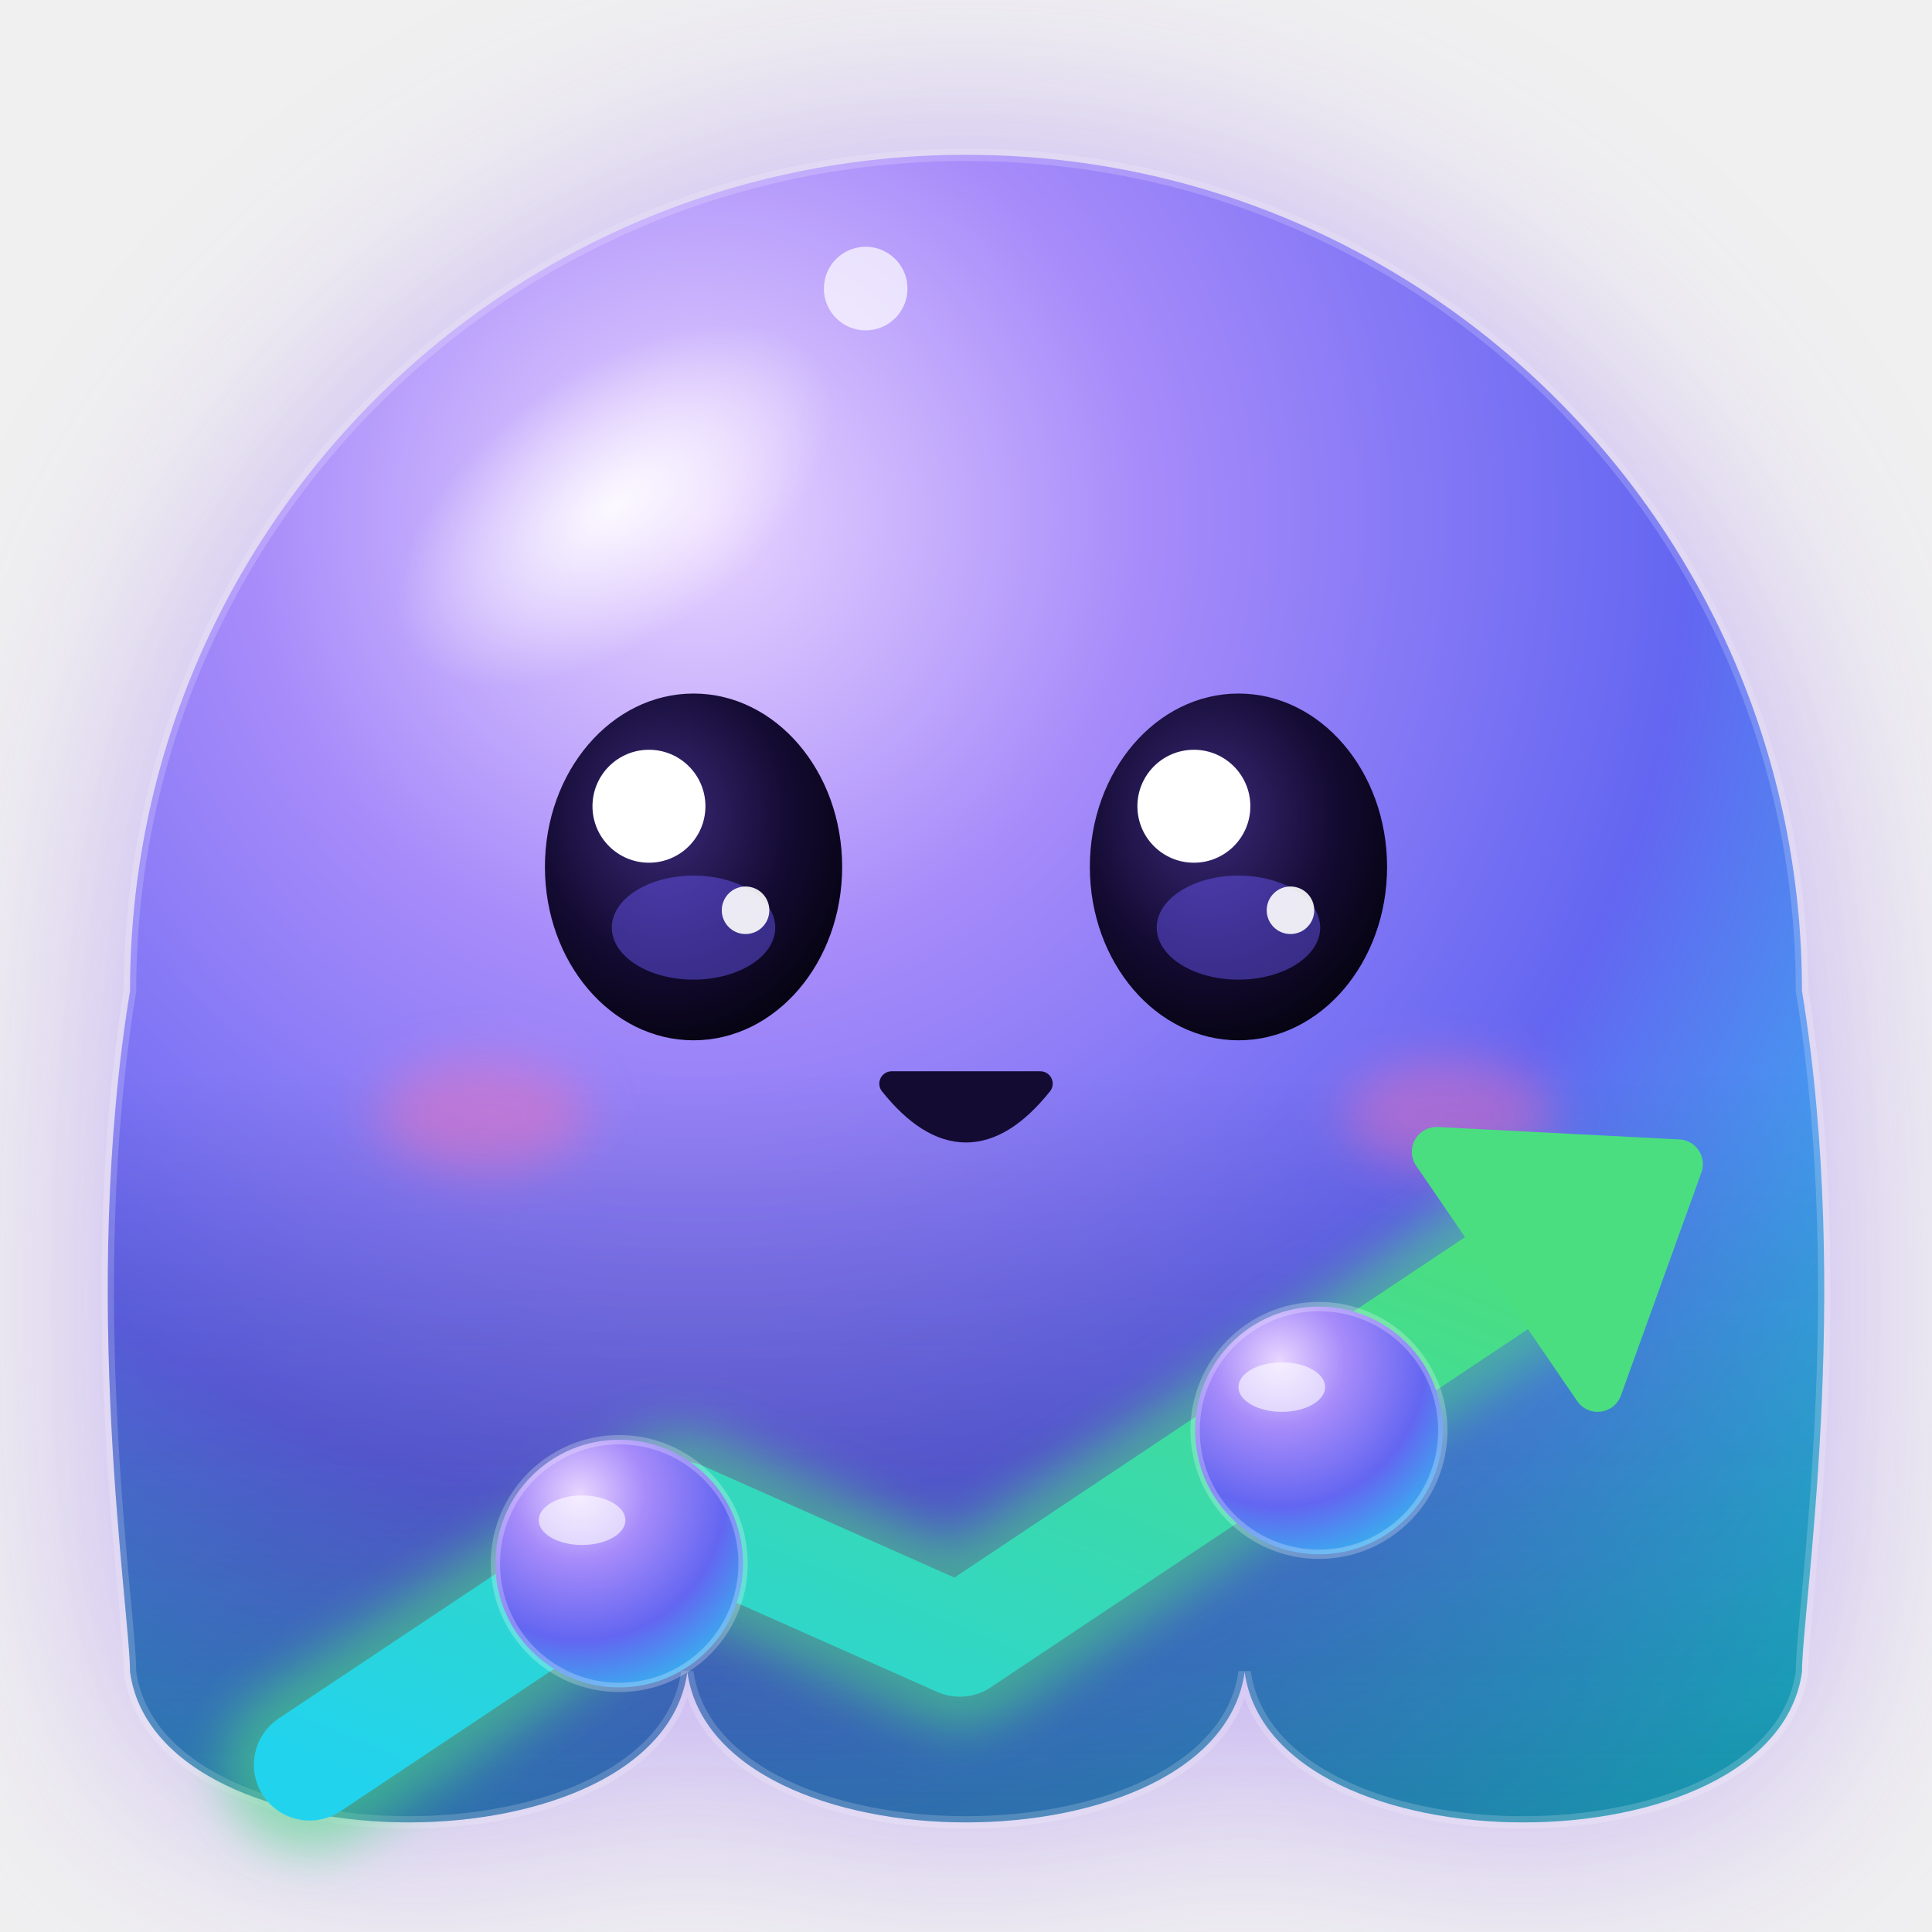
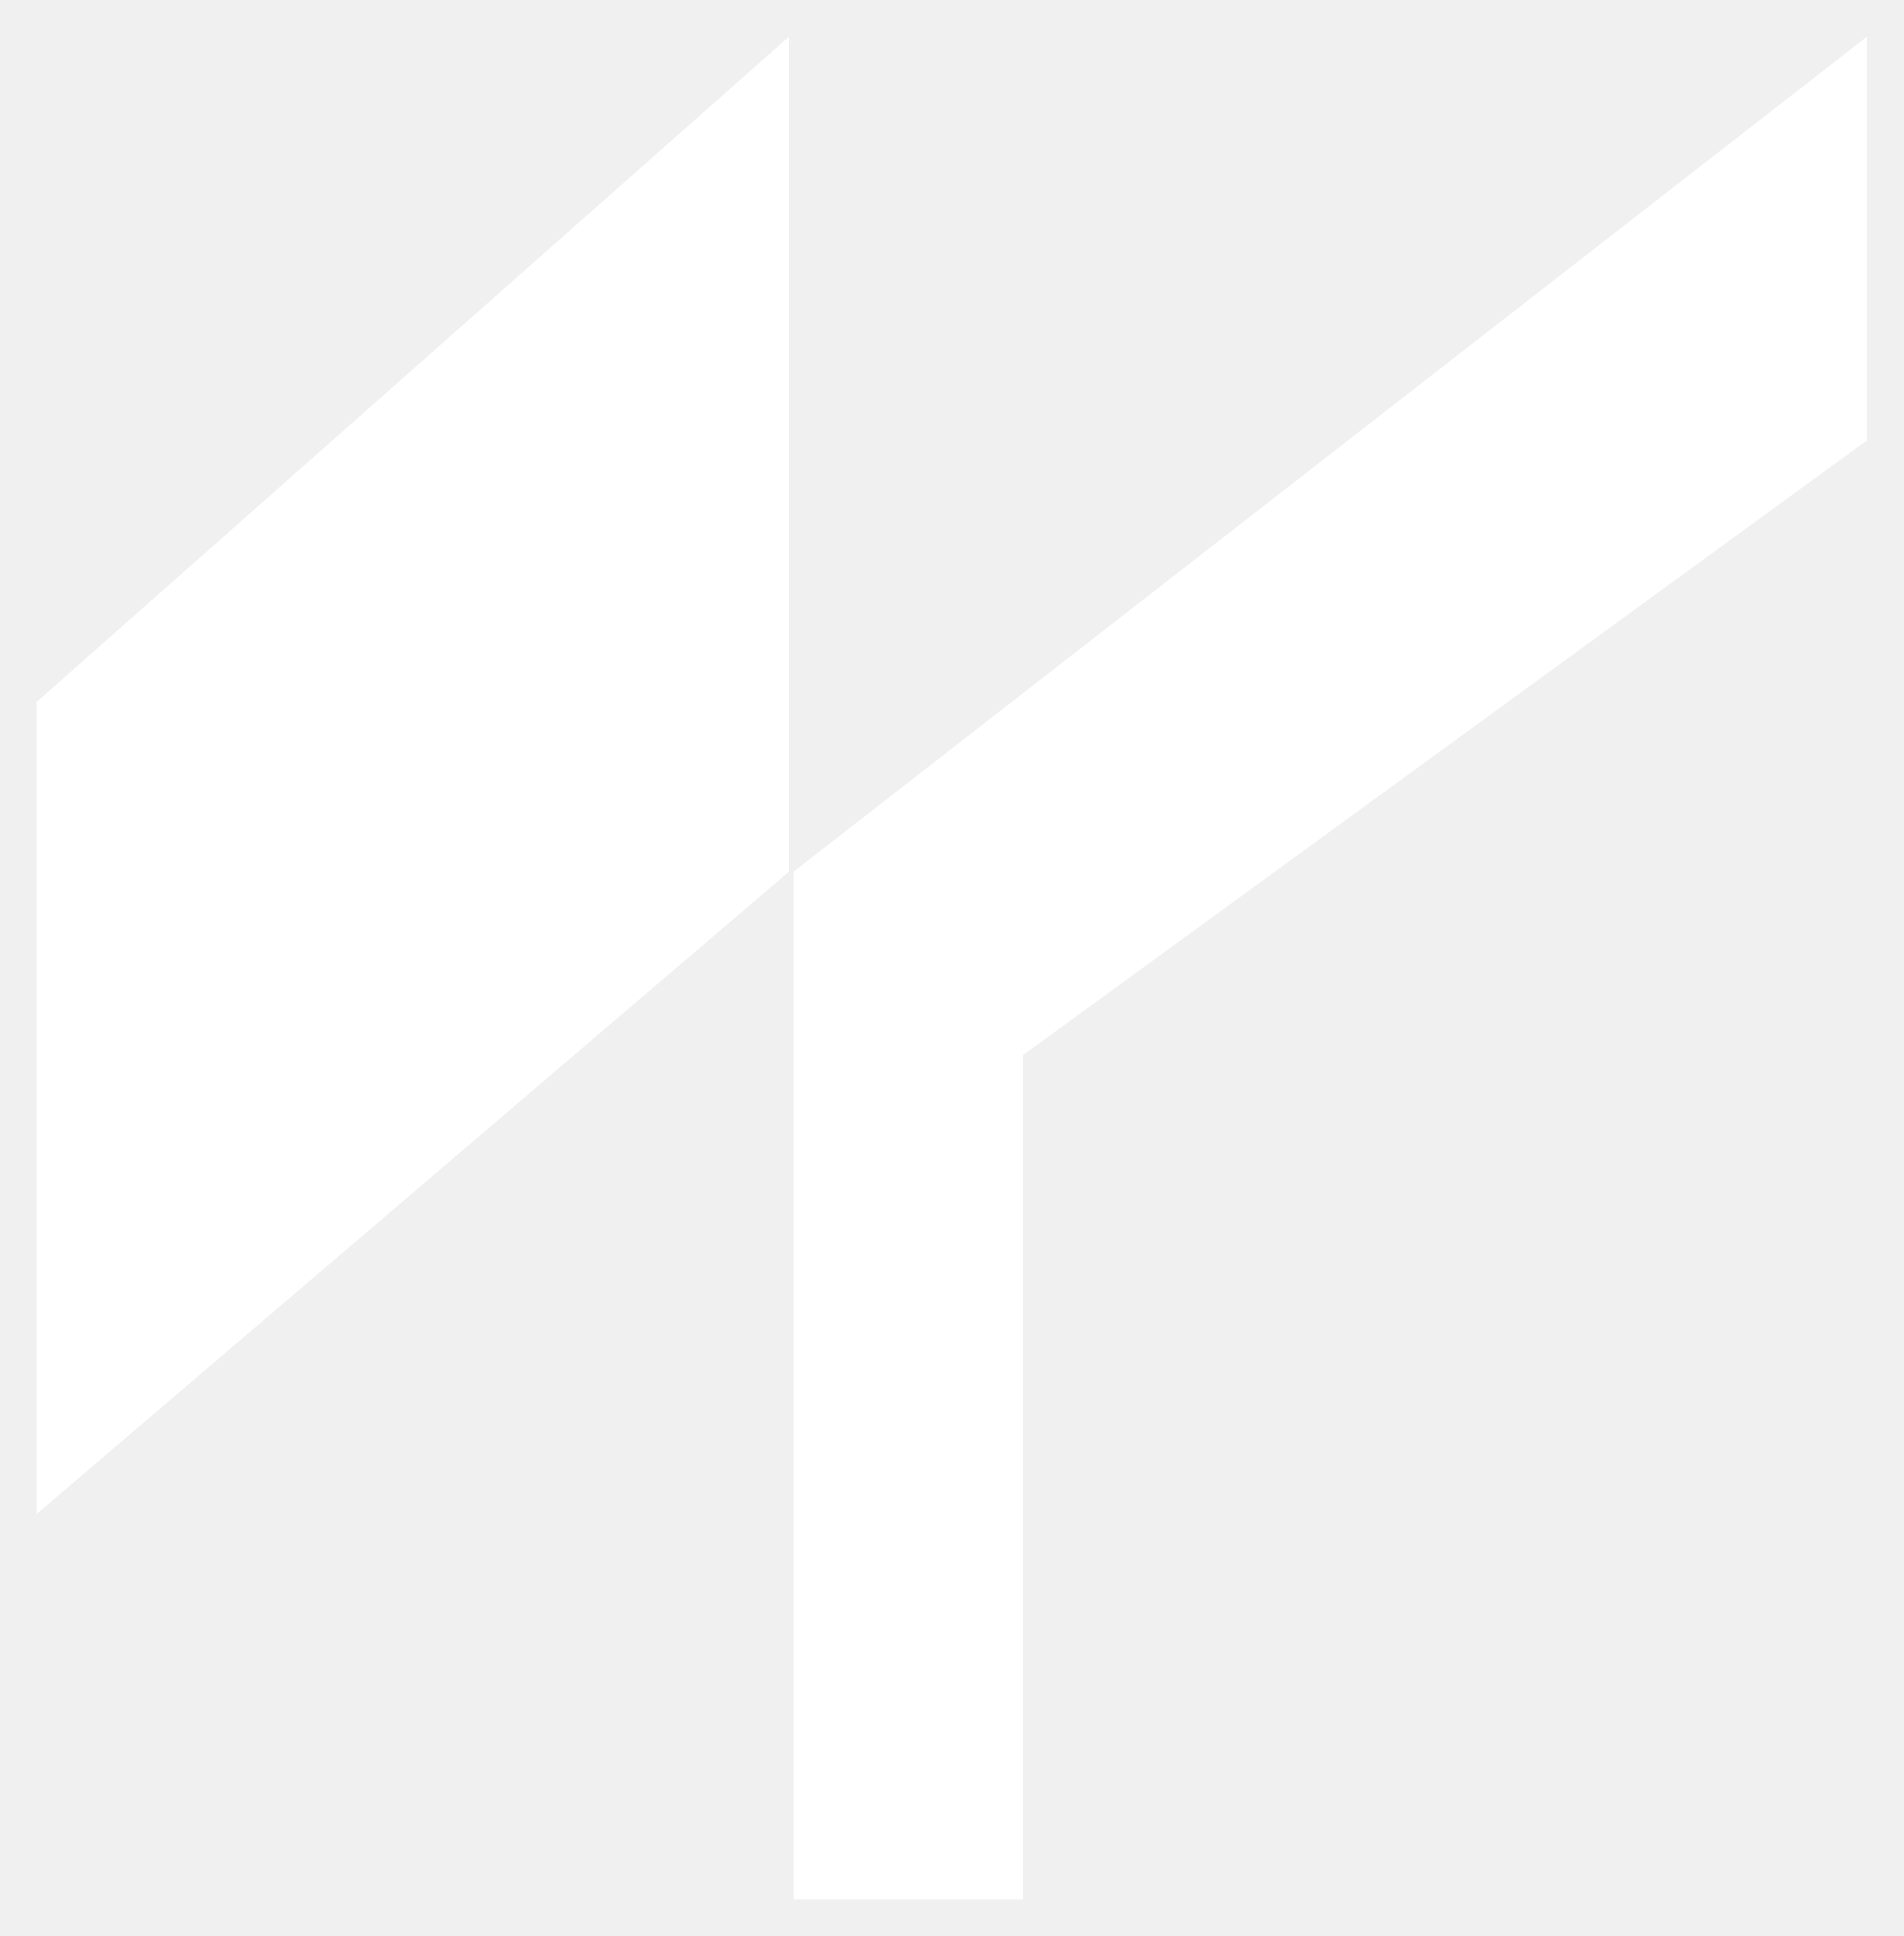
- <svg xmlns="http://www.w3.org/2000/svg" viewBox="200 150 624 624" width="624" height="624">
-   <defs>
-     <linearGradient id="bg" x1="0" y1="0" x2="0" y2="1">
-       <stop offset="0" stop-color="#161A2B" />
-       <stop offset="1" stop-color="#06070C" />
-     </linearGradient>
-     <radialGradient id="vign" cx="50%" cy="38%" r="70%">
-       <stop offset="0" stop-color="#7C3AED" stop-opacity=".22" />
-       <stop offset="1" stop-color="#7C3AED" stop-opacity="0" />
-     </radialGradient>
-     <filter id="glow" x="-50%" y="-50%" width="200%" height="200%">
-       <feGaussianBlur stdDeviation="40" />
-     </filter>
-     <filter id="soft" x="-50%" y="-50%" width="200%" height="200%">
-       <feGaussianBlur stdDeviation="8" />
-     </filter>
-     <radialGradient id="spec" cx="50%" cy="50%" r="50%">
-       <stop offset="0" stop-color="#fff" stop-opacity=".9" />
-       <stop offset="1" stop-color="#fff" stop-opacity="0" />
-     </radialGradient>
-     <radialGradient id="body" cx="34%" cy="22%" r="95%">
-       <stop offset="0" stop-color="#E9D5FF" />
-       <stop offset=".28" stop-color="#A78BFA" />
-       <stop offset=".62" stop-color="#6366F1" />
-       <stop offset="1" stop-color="#22D3EE" />
-     </radialGradient>
-     <linearGradient id="bodyshade" x1="0" y1="0" x2="0" y2="1">
-       <stop offset=".55" stop-color="#000" stop-opacity="0" />
-       <stop offset="1" stop-color="#0B1030" stop-opacity=".35" />
-     </linearGradient>
-     <radialGradient id="eye" cx="40%" cy="35%" r="70%">
-       <stop offset="0" stop-color="#3B2A7A" />
-       <stop offset=".6" stop-color="#140B33" />
-       <stop offset="1" stop-color="#05030F" />
-     </radialGradient>
-     <radialGradient id="gorb" cx="36%" cy="30%" r="78%">
-       <stop offset="0" stop-color="#DCFCE7" />
-       <stop offset=".45" stop-color="#34E07A" />
-       <stop offset="1" stop-color="#0F6B32" />
-     </radialGradient>
-     <linearGradient id="flat" x1="0.15" y1="0" x2="0.85" y2="1">
-       <stop offset="0" stop-color="#A855F7" />
-       <stop offset=".55" stop-color="#22D3EE" />
-       <stop offset="1" stop-color="#34E07A" />
-     </linearGradient>
-     <linearGradient id="arrow" x1="0" y1="1" x2="1" y2="0">
-       <stop offset="0" stop-color="#22D3EE" />
-       <stop offset="1" stop-color="#4ADE80" />
-     </linearGradient>
-     <clipPath id="sq">
-       <rect width="1024" height="1024" rx="230" />
-     </clipPath>
-   </defs>
-   <g clip-path="url(#sq)">
-     <path d="M242.0,470.0 A270.0,270.0 0 0 1 782.0,470.0 C798.2,569.0 782.0,670 782.0,690 C773.0,754.8 611.0,754.8 602.0,690 C593.0,754.8 431.0,754.8 422.0,690 C413.0,754.8 251.0,754.8 242.0,690 C242.0,670 225.8,569.0 242.0,470.0 Z" fill="#8B5CF6" opacity=".45" filter="url(#glow)" />
-     <path d="M242.0,470.0 A270.0,270.0 0 0 1 782.0,470.0 C798.2,569.0 782.0,670 782.0,690 C773.0,754.8 611.0,754.8 602.0,690 C593.0,754.8 431.0,754.8 422.0,690 C413.0,754.8 251.0,754.8 242.0,690 C242.0,670 225.8,569.0 242.0,470.0 Z" fill="url(#body)" />
-     <path d="M242.0,470.0 A270.0,270.0 0 0 1 782.0,470.0 C798.2,569.0 782.0,670 782.0,690 C773.0,754.8 611.0,754.8 602.0,690 C593.0,754.8 431.0,754.8 422.0,690 C413.0,754.8 251.0,754.8 242.0,690 C242.0,670 225.8,569.0 242.0,470.0 Z" fill="url(#bodyshade)" />
-     <path d="M242.0,470.0 A270.0,270.0 0 0 1 782.0,470.0 C798.2,569.0 782.0,670 782.0,690 C773.0,754.8 611.0,754.8 602.0,690 C593.0,754.8 431.0,754.8 422.0,690 C413.0,754.8 251.0,754.8 242.0,690 C242.0,670 225.8,569.0 242.0,470.0 Z" fill="none" stroke="#fff" stroke-opacity=".18" stroke-width="4" />
-     <ellipse cx="398.6" cy="313.4" rx="81.0" ry="43.2" fill="url(#spec)" transform="rotate(-35 398.6 313.4)" />
-     <circle cx="479.6" cy="243.2" r="13.5" fill="#fff" opacity=".7" />
-     <ellipse cx="424" cy="430" rx="48" ry="56" fill="url(#eye)" />
-     <ellipse cx="424" cy="449.6" rx="26.4" ry="16.8" fill="#6D5BFF" opacity=".45" />
-     <circle cx="409.6" cy="410.4" r="18.24" fill="#fff" />
-     <circle cx="440.8" cy="444.0" r="7.68" fill="#fff" opacity=".9" />
-     <ellipse cx="600" cy="430" rx="48" ry="56" fill="url(#eye)" />
-     <ellipse cx="600" cy="449.6" rx="26.4" ry="16.8" fill="#6D5BFF" opacity=".45" />
-     <circle cx="585.6" cy="410.4" r="18.24" fill="#fff" />
-     <circle cx="616.8" cy="444.0" r="7.68" fill="#fff" opacity=".9" />
-     <ellipse cx="356" cy="510" rx="34" ry="18" fill="#F472B6" opacity=".45" filter="url(#soft)" />
-     <ellipse cx="668" cy="510" rx="34" ry="18" fill="#F472B6" opacity=".45" filter="url(#soft)" />
-     <path d="M488,500 Q512,530 536,500 Z" fill="#140B33" stroke="#140B33" stroke-width="8" stroke-linejoin="round" />
-     <polyline points="300,720 420,640 510,680 690,560" fill="none" stroke="#4ADE80" stroke-width="56" stroke-linejoin="round" stroke-linecap="round" opacity=".55" filter="url(#soft)" />
-     <polyline points="300,720 420,640 510,680 690,560" fill="none" stroke="url(#arrow)" stroke-width="36" stroke-linejoin="round" stroke-linecap="round" />
-     <path d="M742,526 L716,598 L664,522 Z" fill="#4ADE80" stroke="#4ADE80" stroke-width="16" stroke-linejoin="round" />
-     <circle cx="400" cy="655" r="40" fill="url(#body)" />
-     <circle cx="400" cy="655" r="40" fill="none" stroke="#fff" stroke-opacity=".25" stroke-width="3" />
-     <ellipse cx="388" cy="641" rx="14" ry="8" fill="#fff" opacity=".6" />
-     <circle cx="626" cy="612" r="40" fill="url(#body)" />
-     <circle cx="626" cy="612" r="40" fill="none" stroke="#fff" stroke-opacity=".25" stroke-width="3" />
-     <ellipse cx="614" cy="598" rx="14" ry="8" fill="#fff" opacity=".6" />
-   </g>
+ <svg xmlns="http://www.w3.org/2000/svg" viewBox="-8 -8 415 422">
+   <polygon points="0,145 164,0 164,182 0,322" fill="#fff" />
+   <polygon points="165,182 399,0 399,88 215,222 215,406 165,406" fill="#fff" />
</svg>
